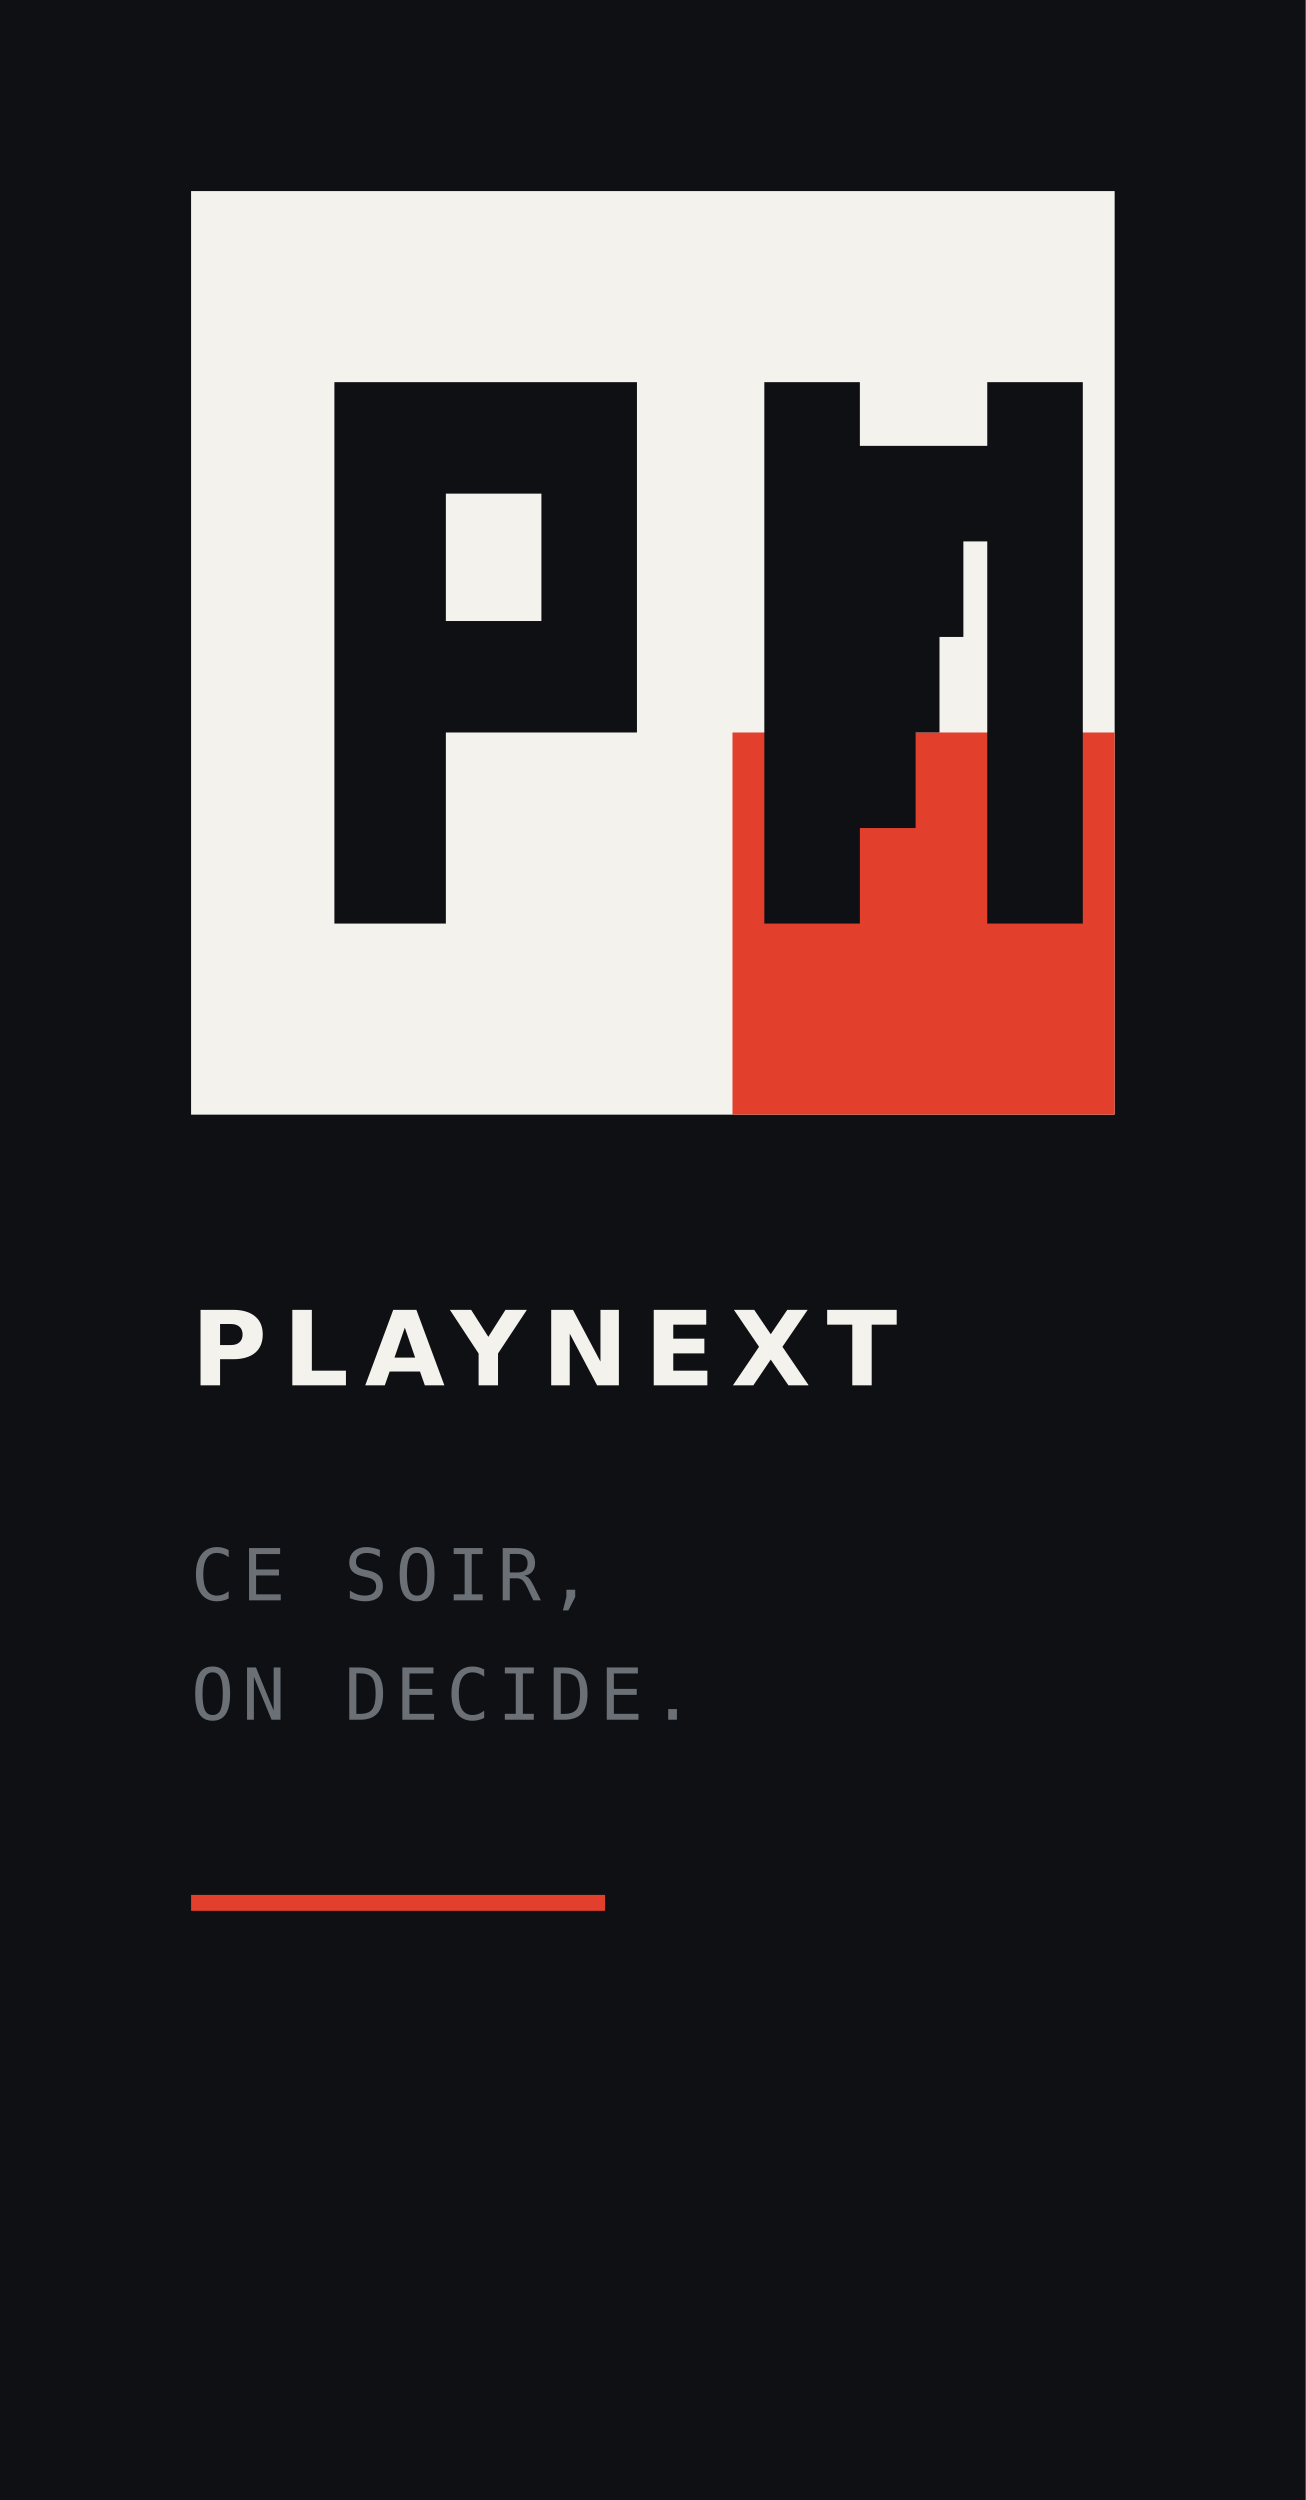
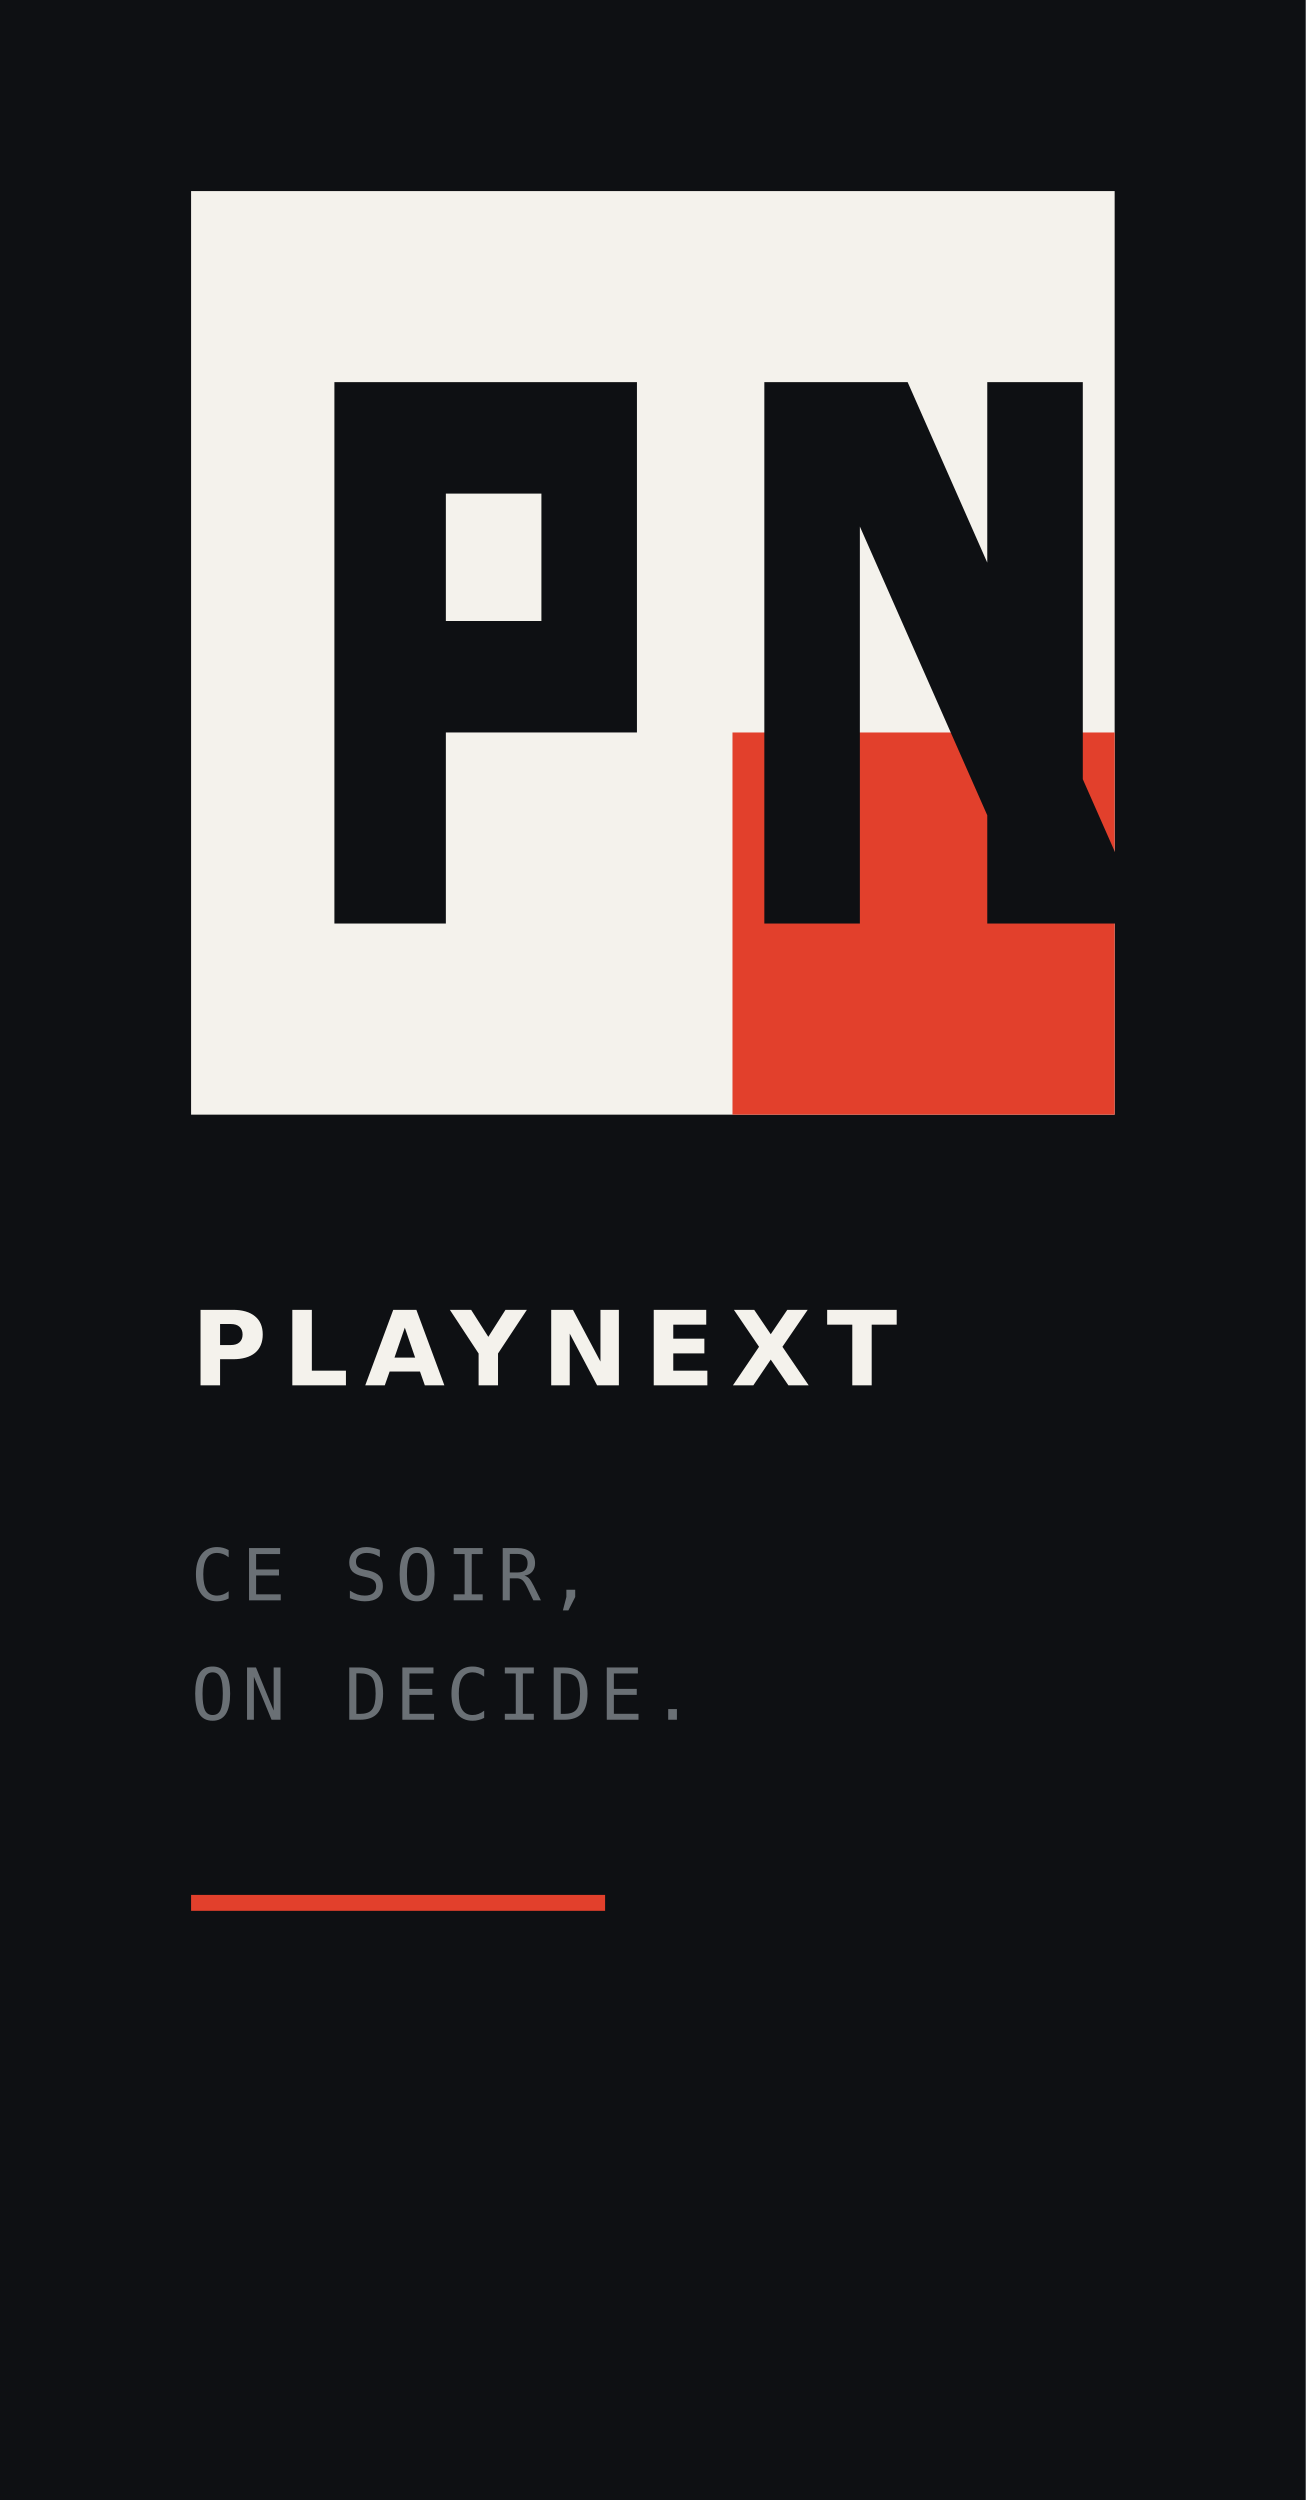
<svg xmlns="http://www.w3.org/2000/svg" width="164" height="314" viewBox="0 0 164 314">
  <rect width="164" height="314" fill="#0e1013" />
  <rect x="24" y="24" width="116" height="116" fill="#f4f2ec" />
  <rect x="92" y="92" width="48" height="48" fill="#e2402c" />
-   <path fill="#0e1013" d="M42 48h14v68H42zm0 0h38v14H42zm0 30h38v14H42zm26-30h12v42H68zM96 48h12v68H96zm28 0h12v68h-12zm-18 8h18v12h-18zm-3 12h18v12h-18zm-3 12h18v12h-18zm-3 12h18v12h-18z" />
+   <path fill="#0e1013" d="M42 48h14v68H42zm0 0h38v14H42zm0 30h38v14H42zm26-30h12v42H68zM96 48h12v68H96zm28 0h12v68h-12zm-24 0h14l30 68h-14z" />
  <text x="24" y="174" fill="#f4f2ec" font-family="DejaVu Sans, sans-serif" font-size="13" font-weight="700" letter-spacing="2">PLAYNEXT</text>
  <text x="24" y="201" fill="#6a7075" font-family="DejaVu Sans Mono, monospace" font-size="9" letter-spacing="1">CE SOIR,</text>
  <text x="24" y="216" fill="#6a7075" font-family="DejaVu Sans Mono, monospace" font-size="9" letter-spacing="1">ON DECIDE.</text>
  <rect x="24" y="238" width="52" height="2" fill="#e2402c" />
</svg>
